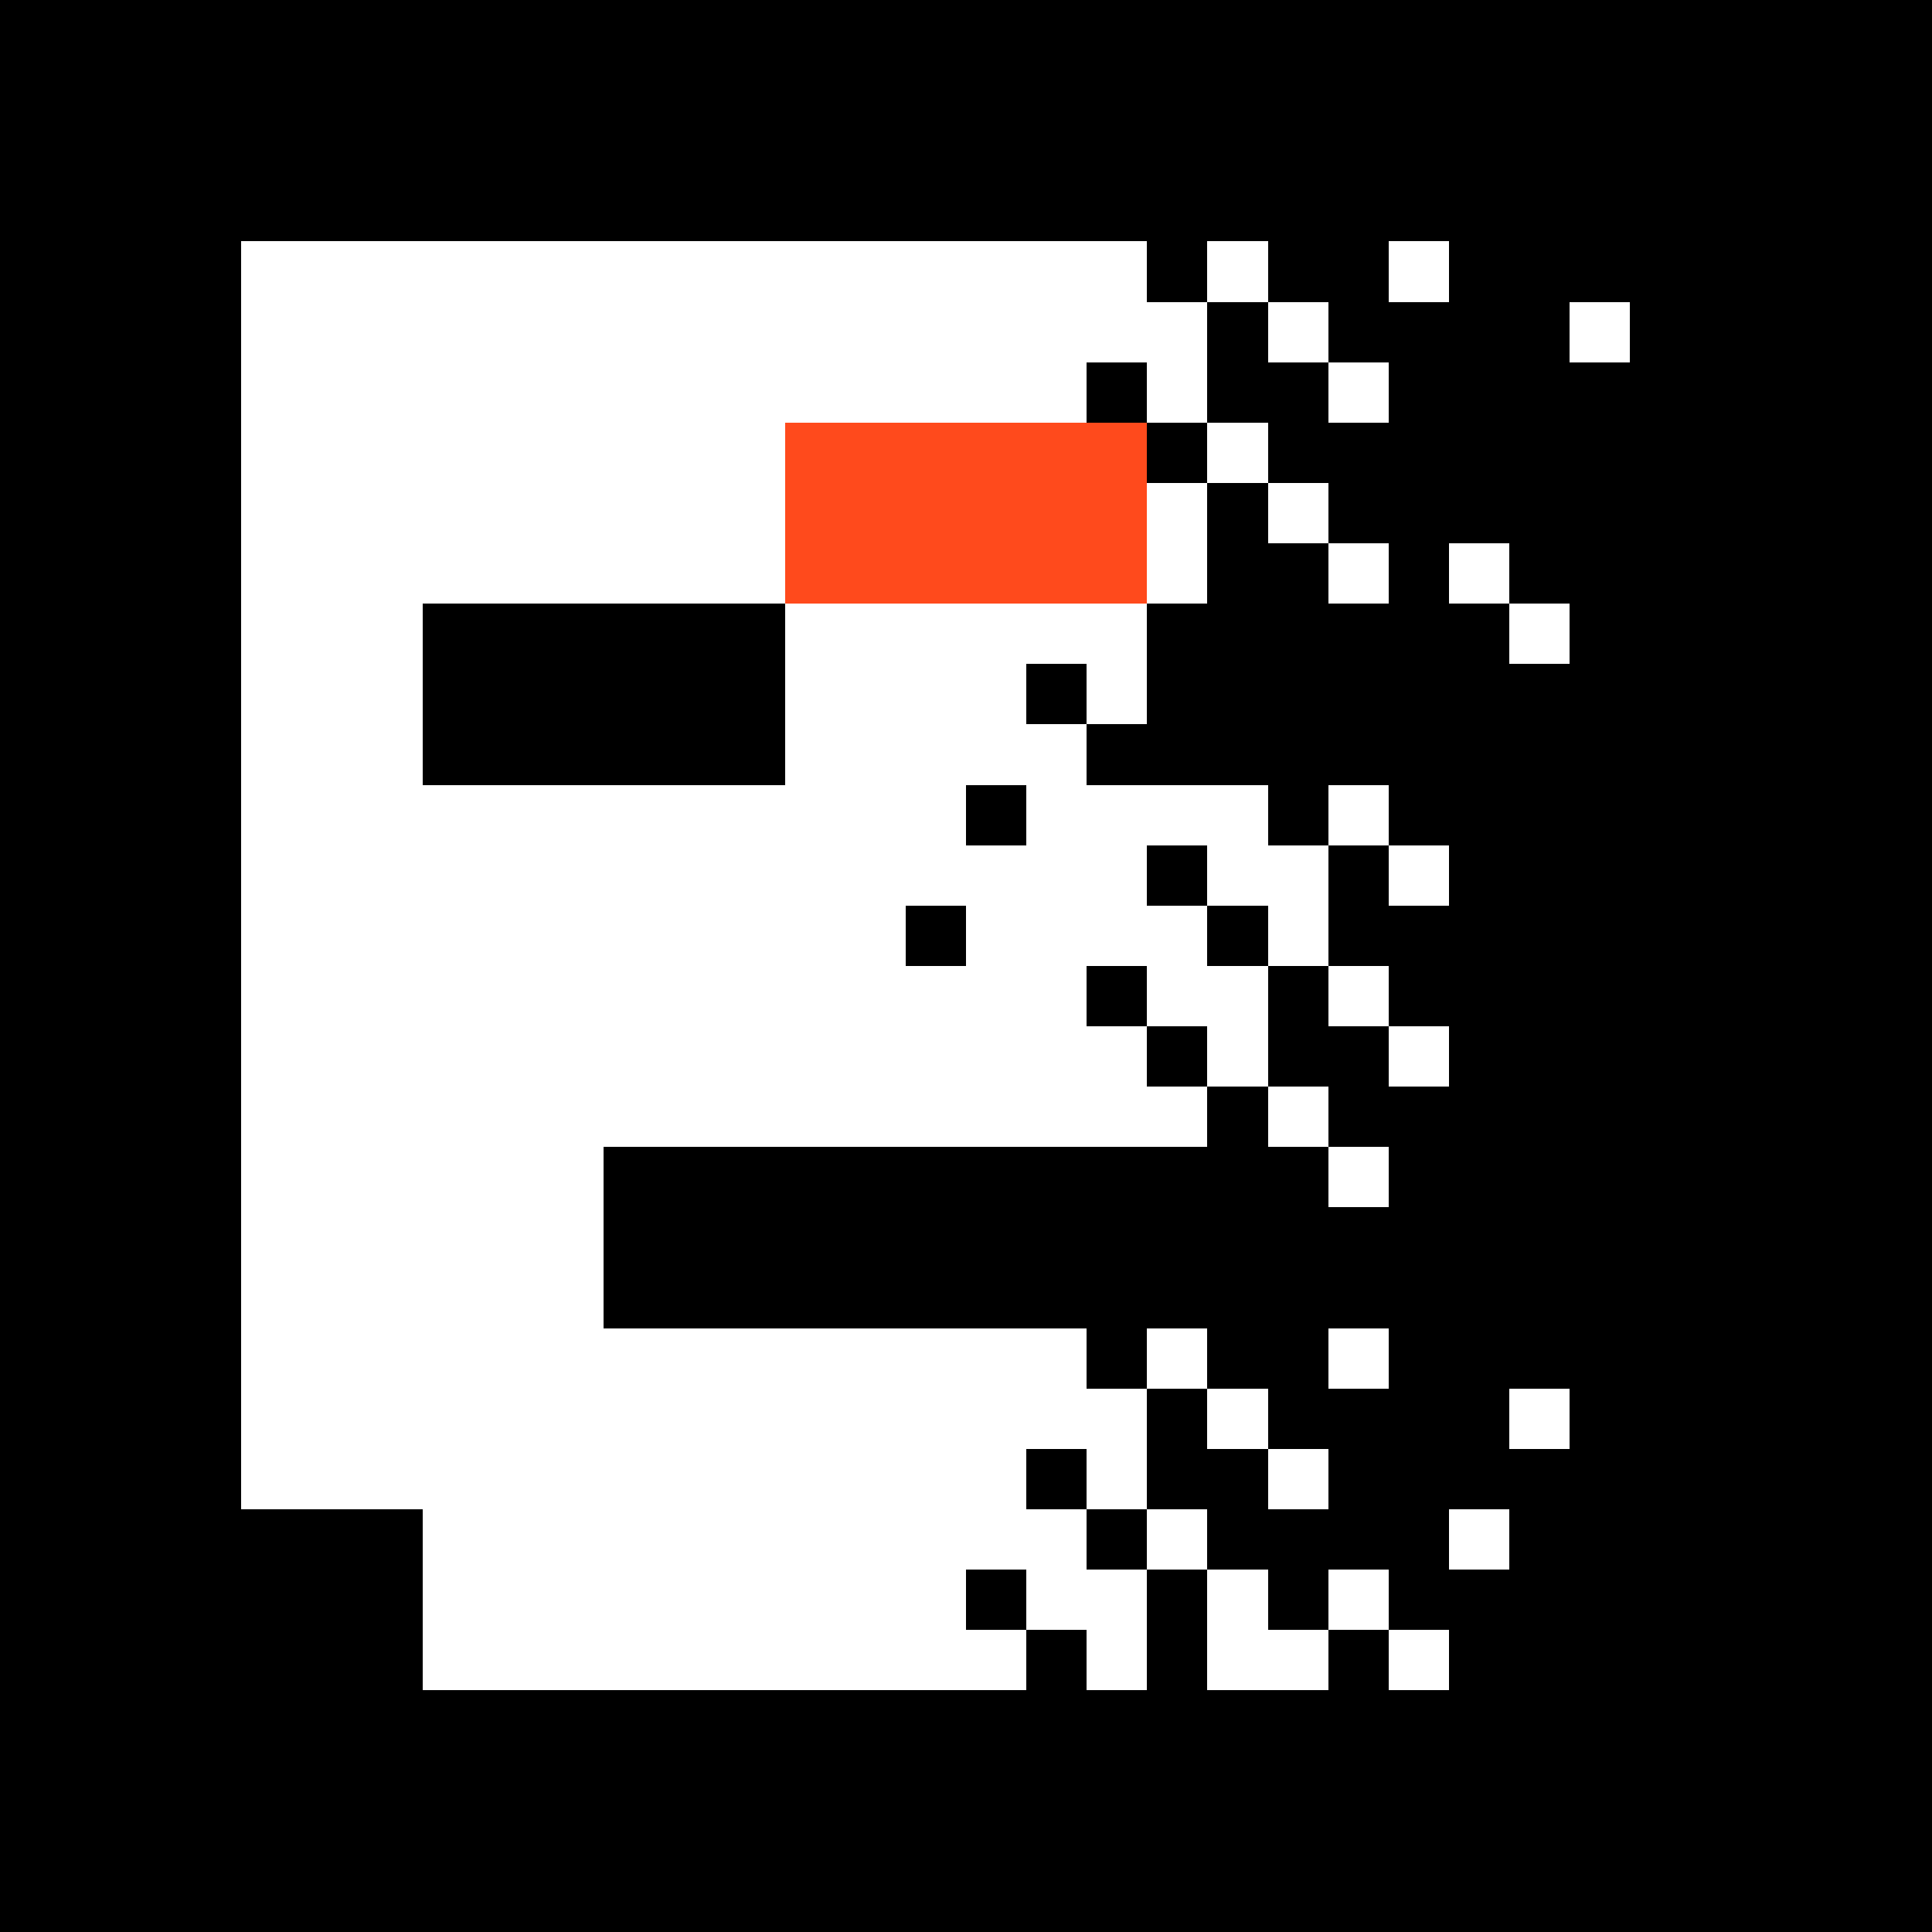
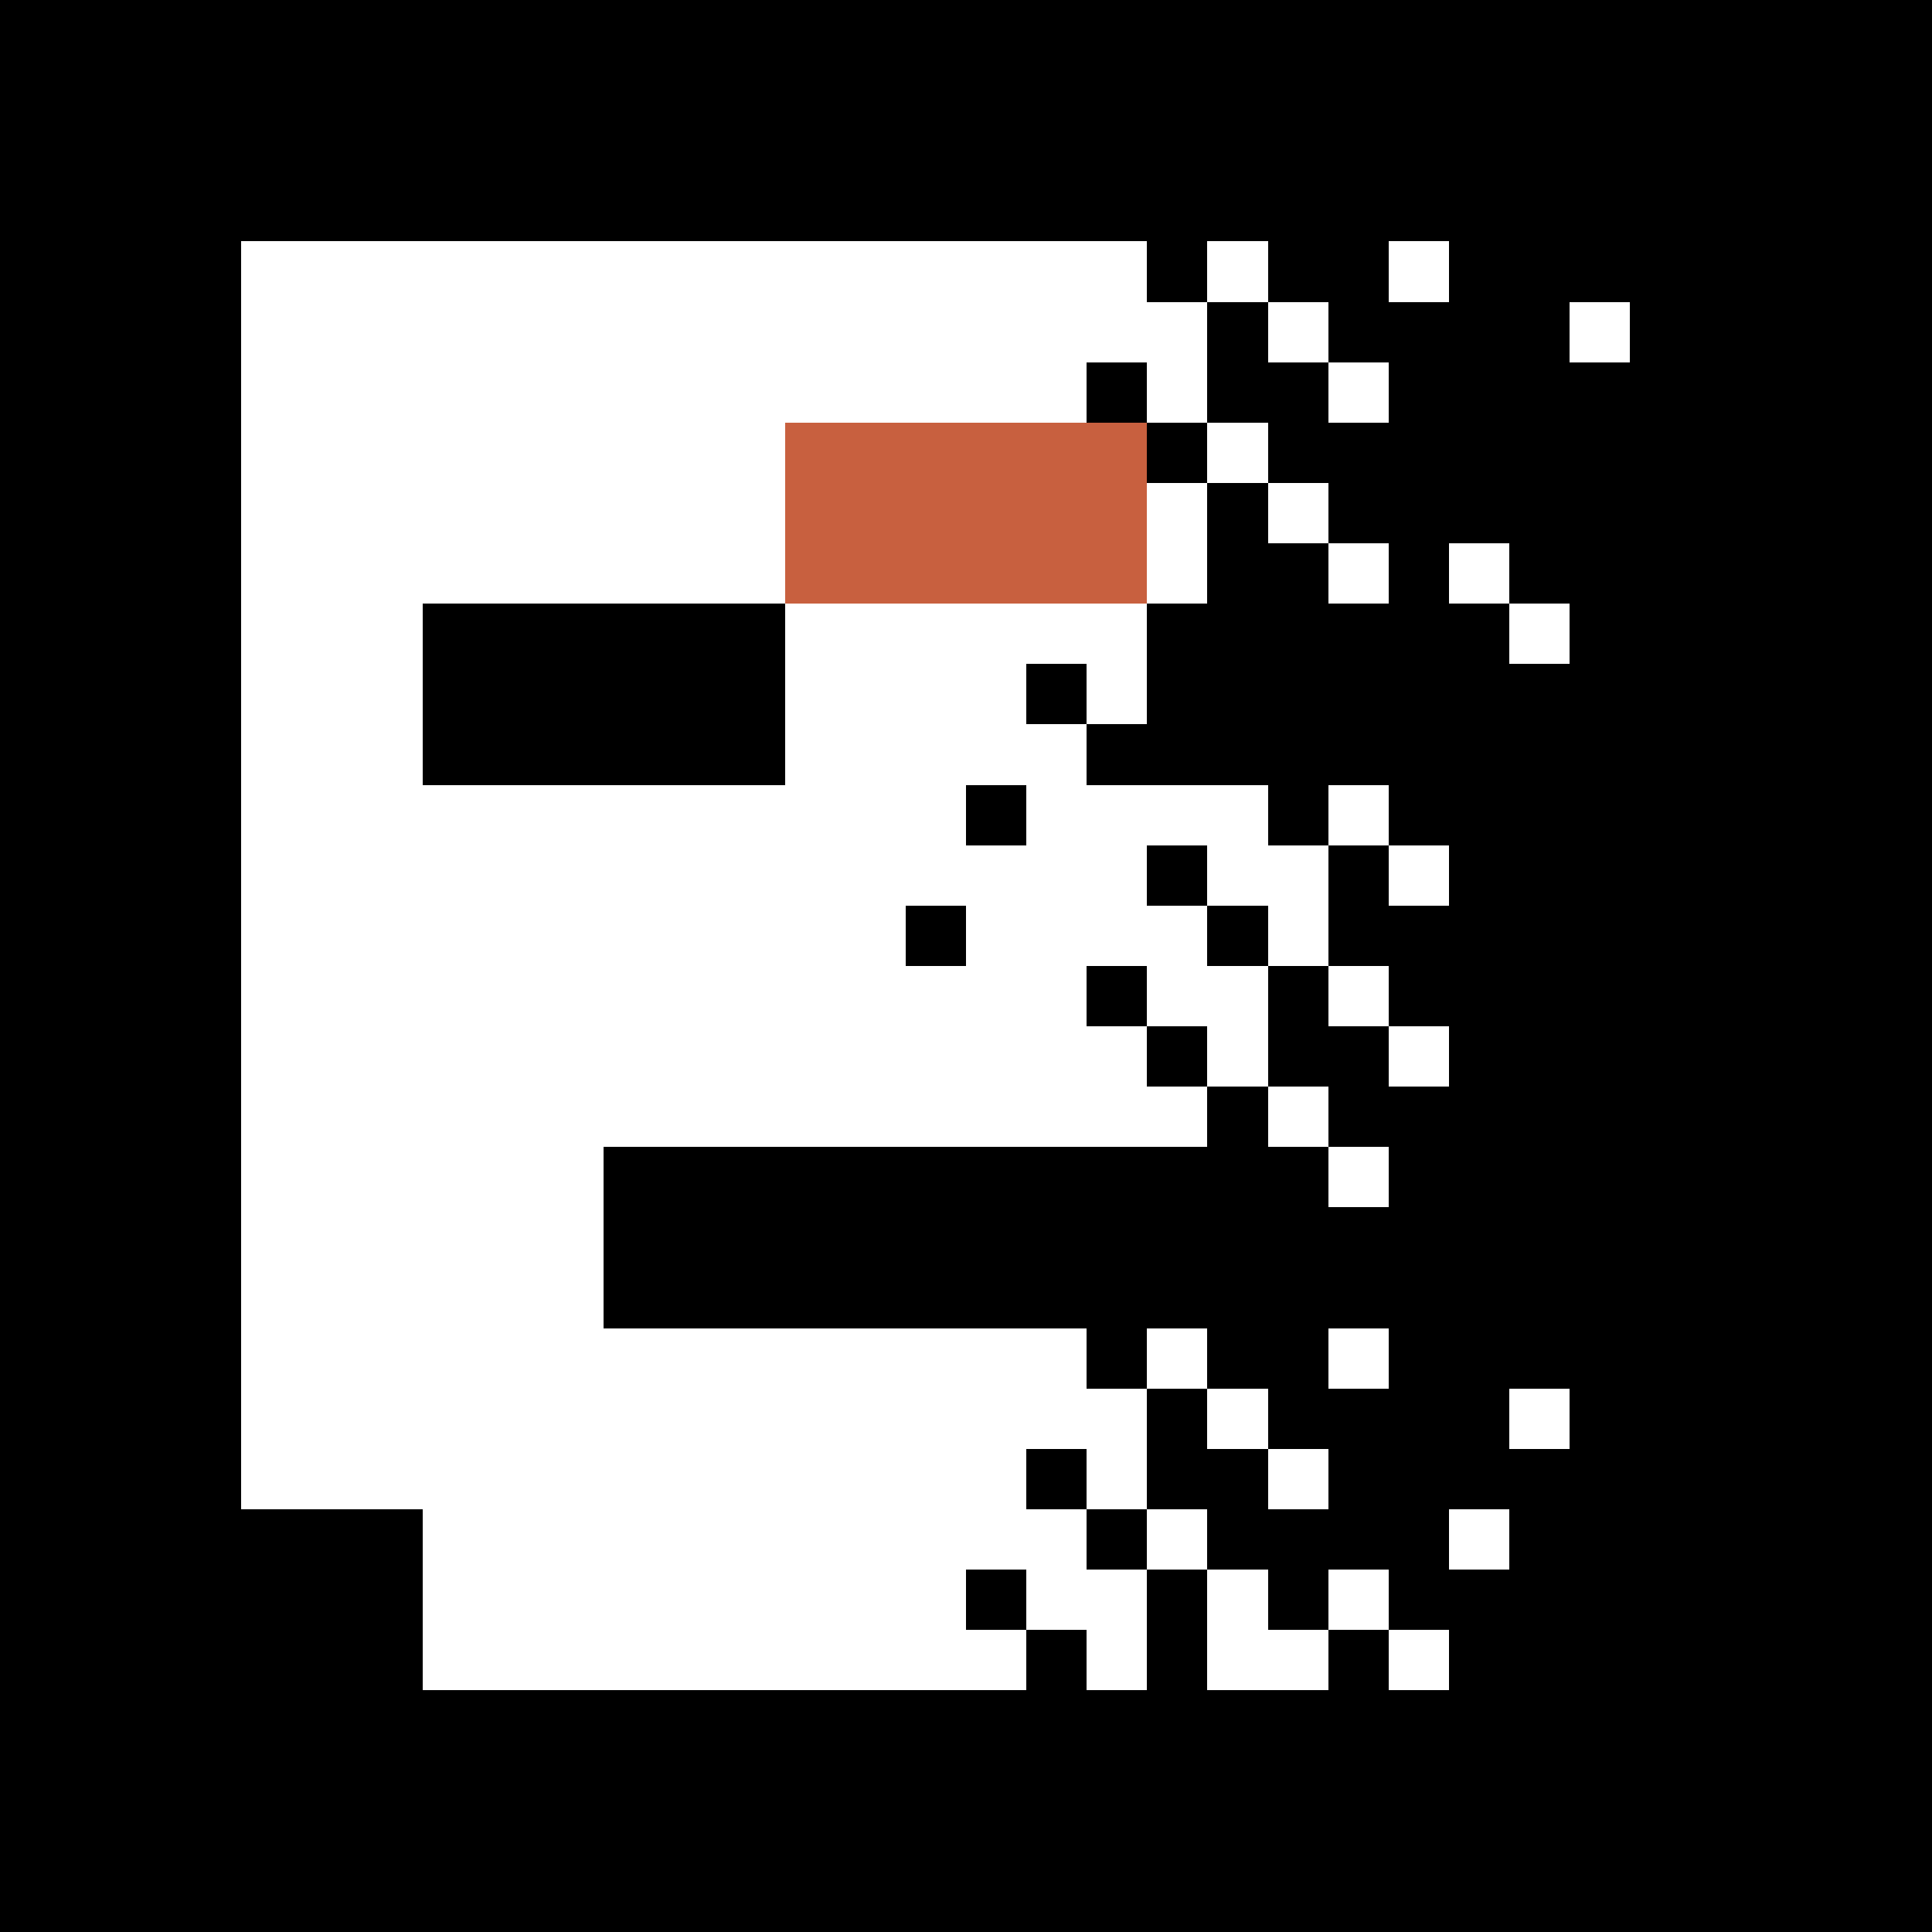
<svg xmlns="http://www.w3.org/2000/svg" viewBox="0 0 32 32" shape-rendering="crispEdges">
  <rect width="32" height="32" fill="#000000" />
  <path fill="#ffffff" d="M4 4H19V5H4ZM20 4H21V5H20ZM23 4H24V5H23ZM4 5H20V6H4ZM21 5H22V6H21ZM26 5H27V6H26ZM4 6H18V7H4ZM19 6H20V7H19ZM22 6H23V7H22ZM4 7H13V8H4ZM20 7H21V8H20ZM4 8H13V9H4ZM19 8H20V9H19ZM21 8H22V9H21ZM4 9H13V10H4ZM19 9H20V10H19ZM22 9H23V10H22ZM24 9H25V10H24ZM4 10H7V11H4ZM13 10H19V11H13ZM25 10H26V11H25ZM4 11H7V12H4ZM13 11H17V12H13ZM18 11H19V12H18ZM4 12H7V13H4ZM13 12H18V13H13ZM4 13H16V14H4ZM17 13H21V14H17ZM22 13H23V14H22ZM4 14H19V15H4ZM20 14H22V15H20ZM23 14H24V15H23ZM4 15H15V16H4ZM16 15H20V16H16ZM21 15H22V16H21ZM4 16H18V17H4ZM19 16H21V17H19ZM22 16H23V17H22ZM4 17H19V18H4ZM20 17H21V18H20ZM23 17H24V18H23ZM4 18H20V19H4ZM21 18H22V19H21ZM4 19H10V20H4ZM22 19H23V20H22ZM4 20H10V21H4ZM4 21H10V22H4ZM4 22H18V23H4ZM19 22H20V23H19ZM22 22H23V23H22ZM4 23H19V24H4ZM20 23H21V24H20ZM25 23H26V24H25ZM4 24H17V25H4ZM18 24H19V25H18ZM21 24H22V25H21ZM7 25H18V26H7ZM19 25H20V26H19ZM24 25H25V26H24ZM7 26H16V27H7ZM17 26H19V27H17ZM20 26H21V27H20ZM22 26H23V27H22ZM7 27H17V28H7ZM18 27H19V28H18ZM20 27H22V28H20ZM23 27H24V28H23Z" />
-   <path fill="#ff4a1c" d="M13 7H19V10H13Z" />
+   <path fill="#c8603f" d="M13 7H19V10H13Z" />
</svg>
